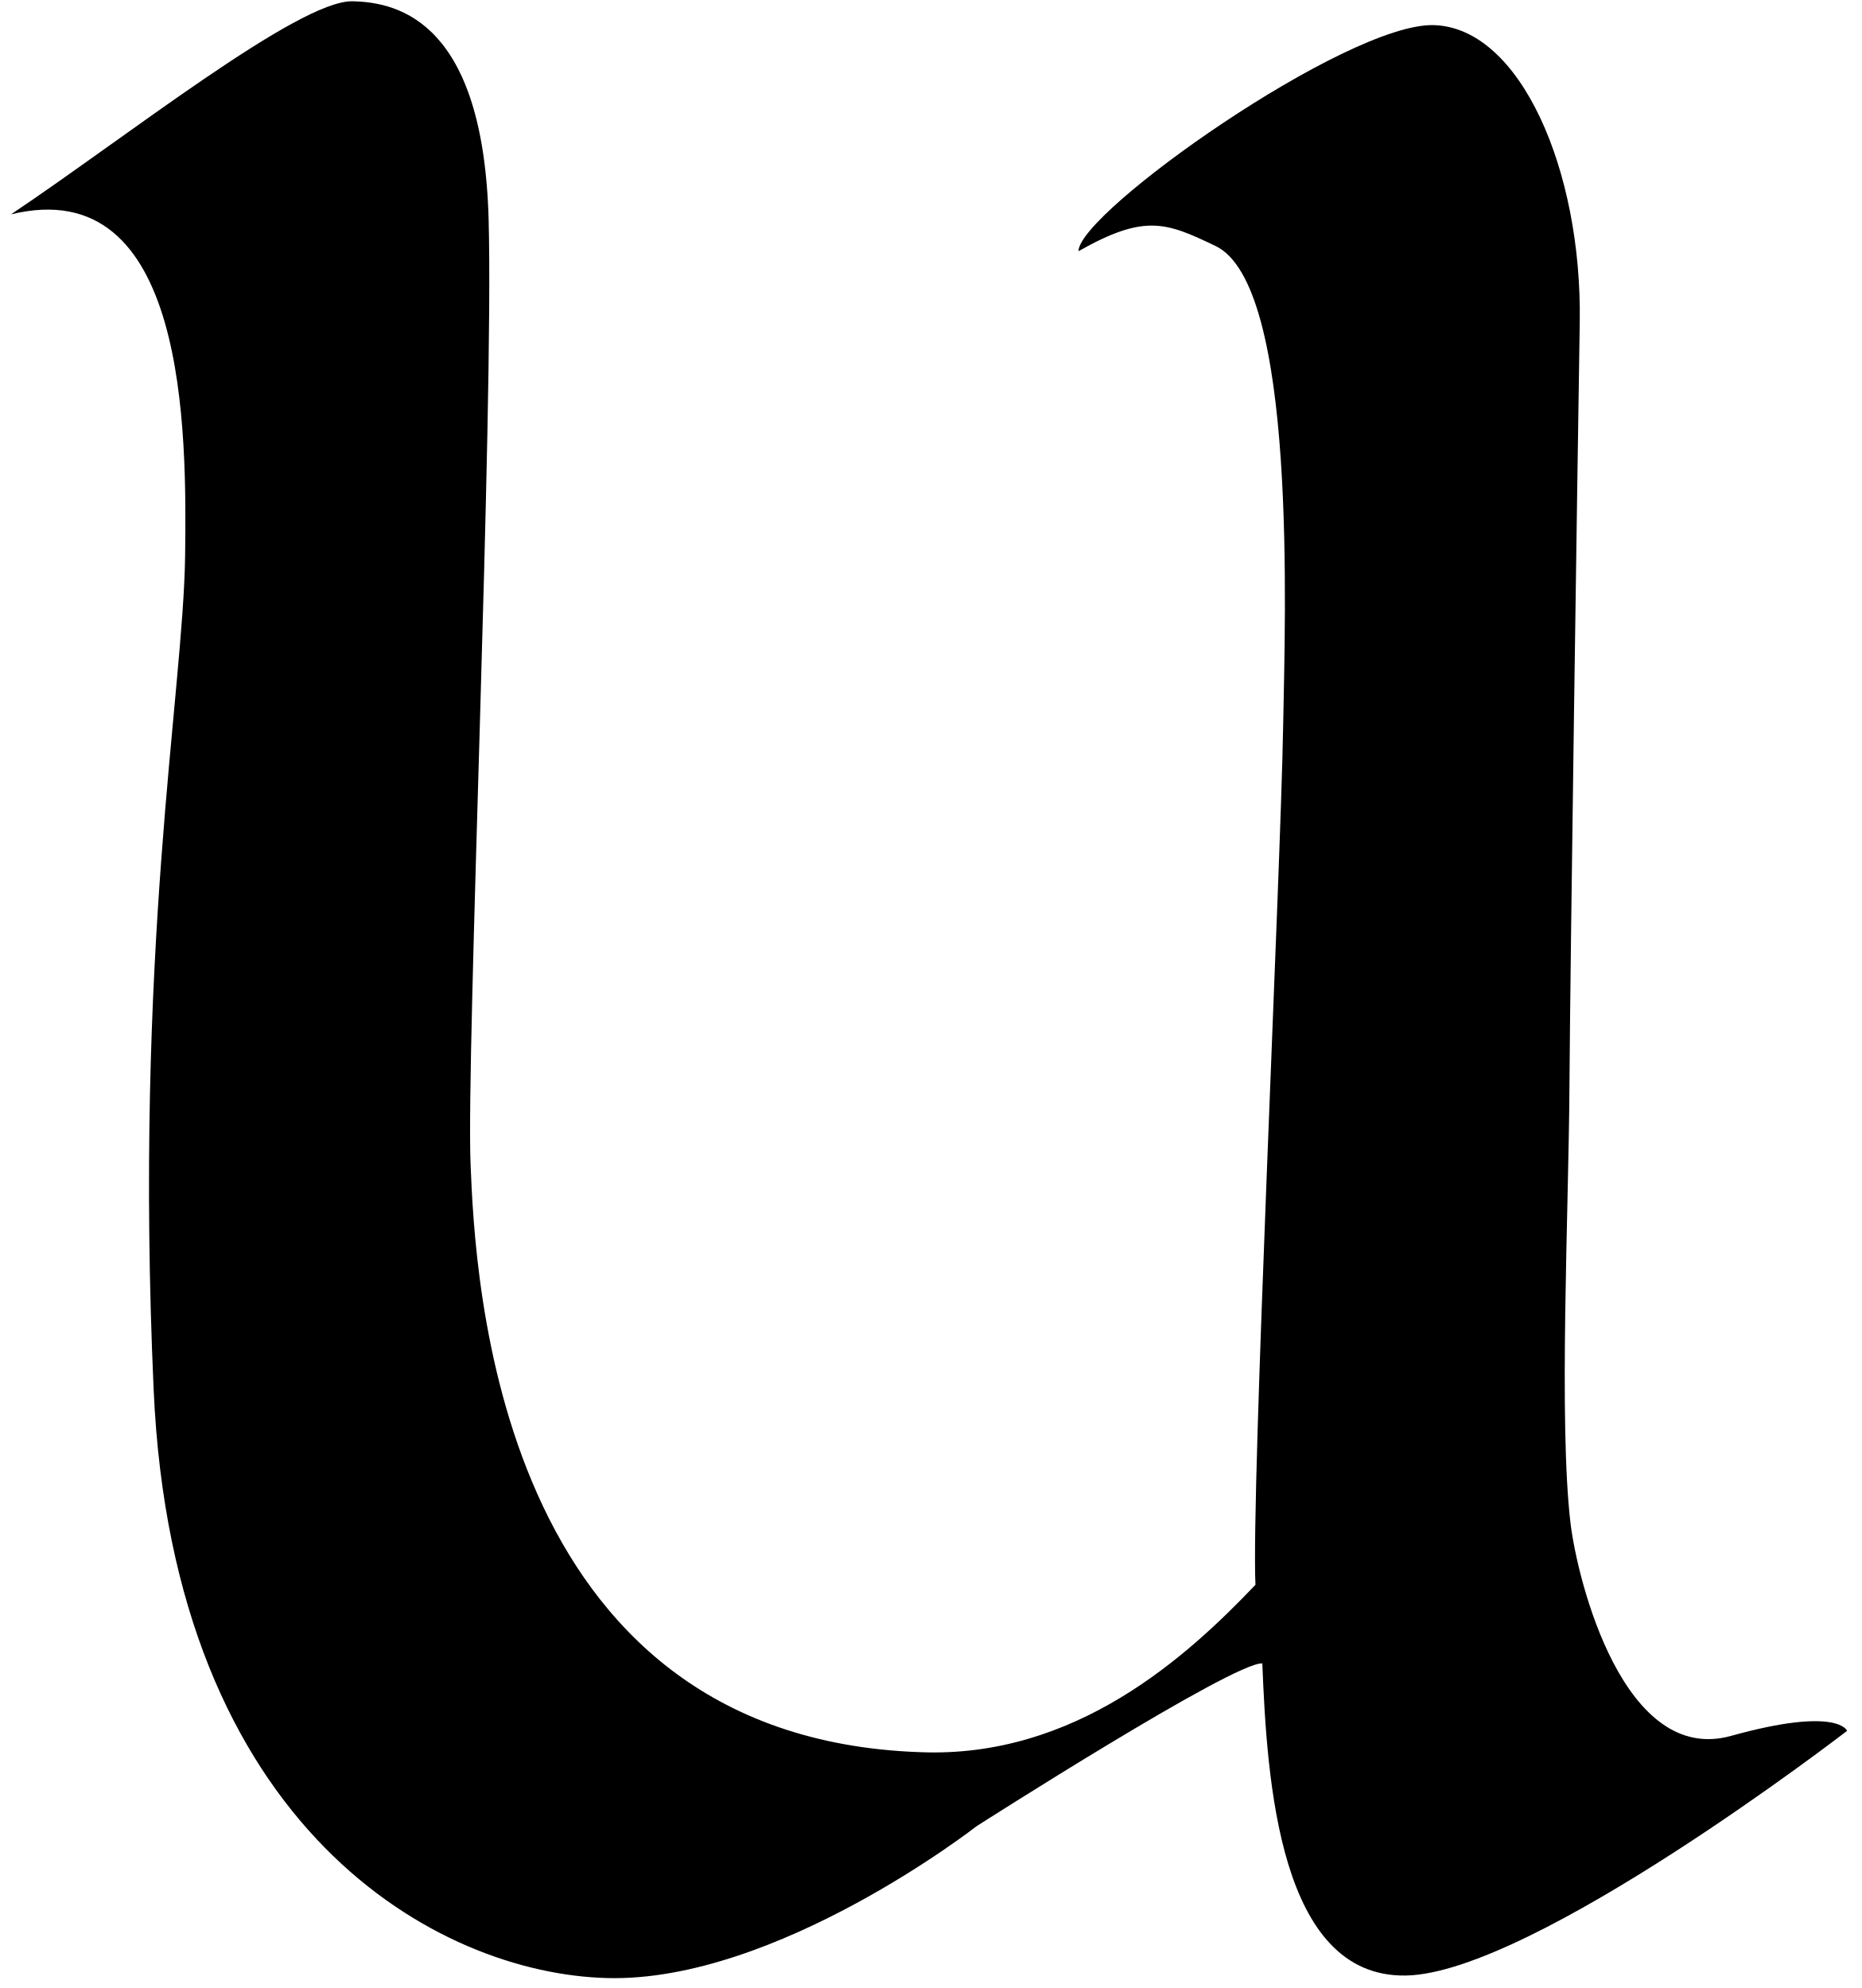
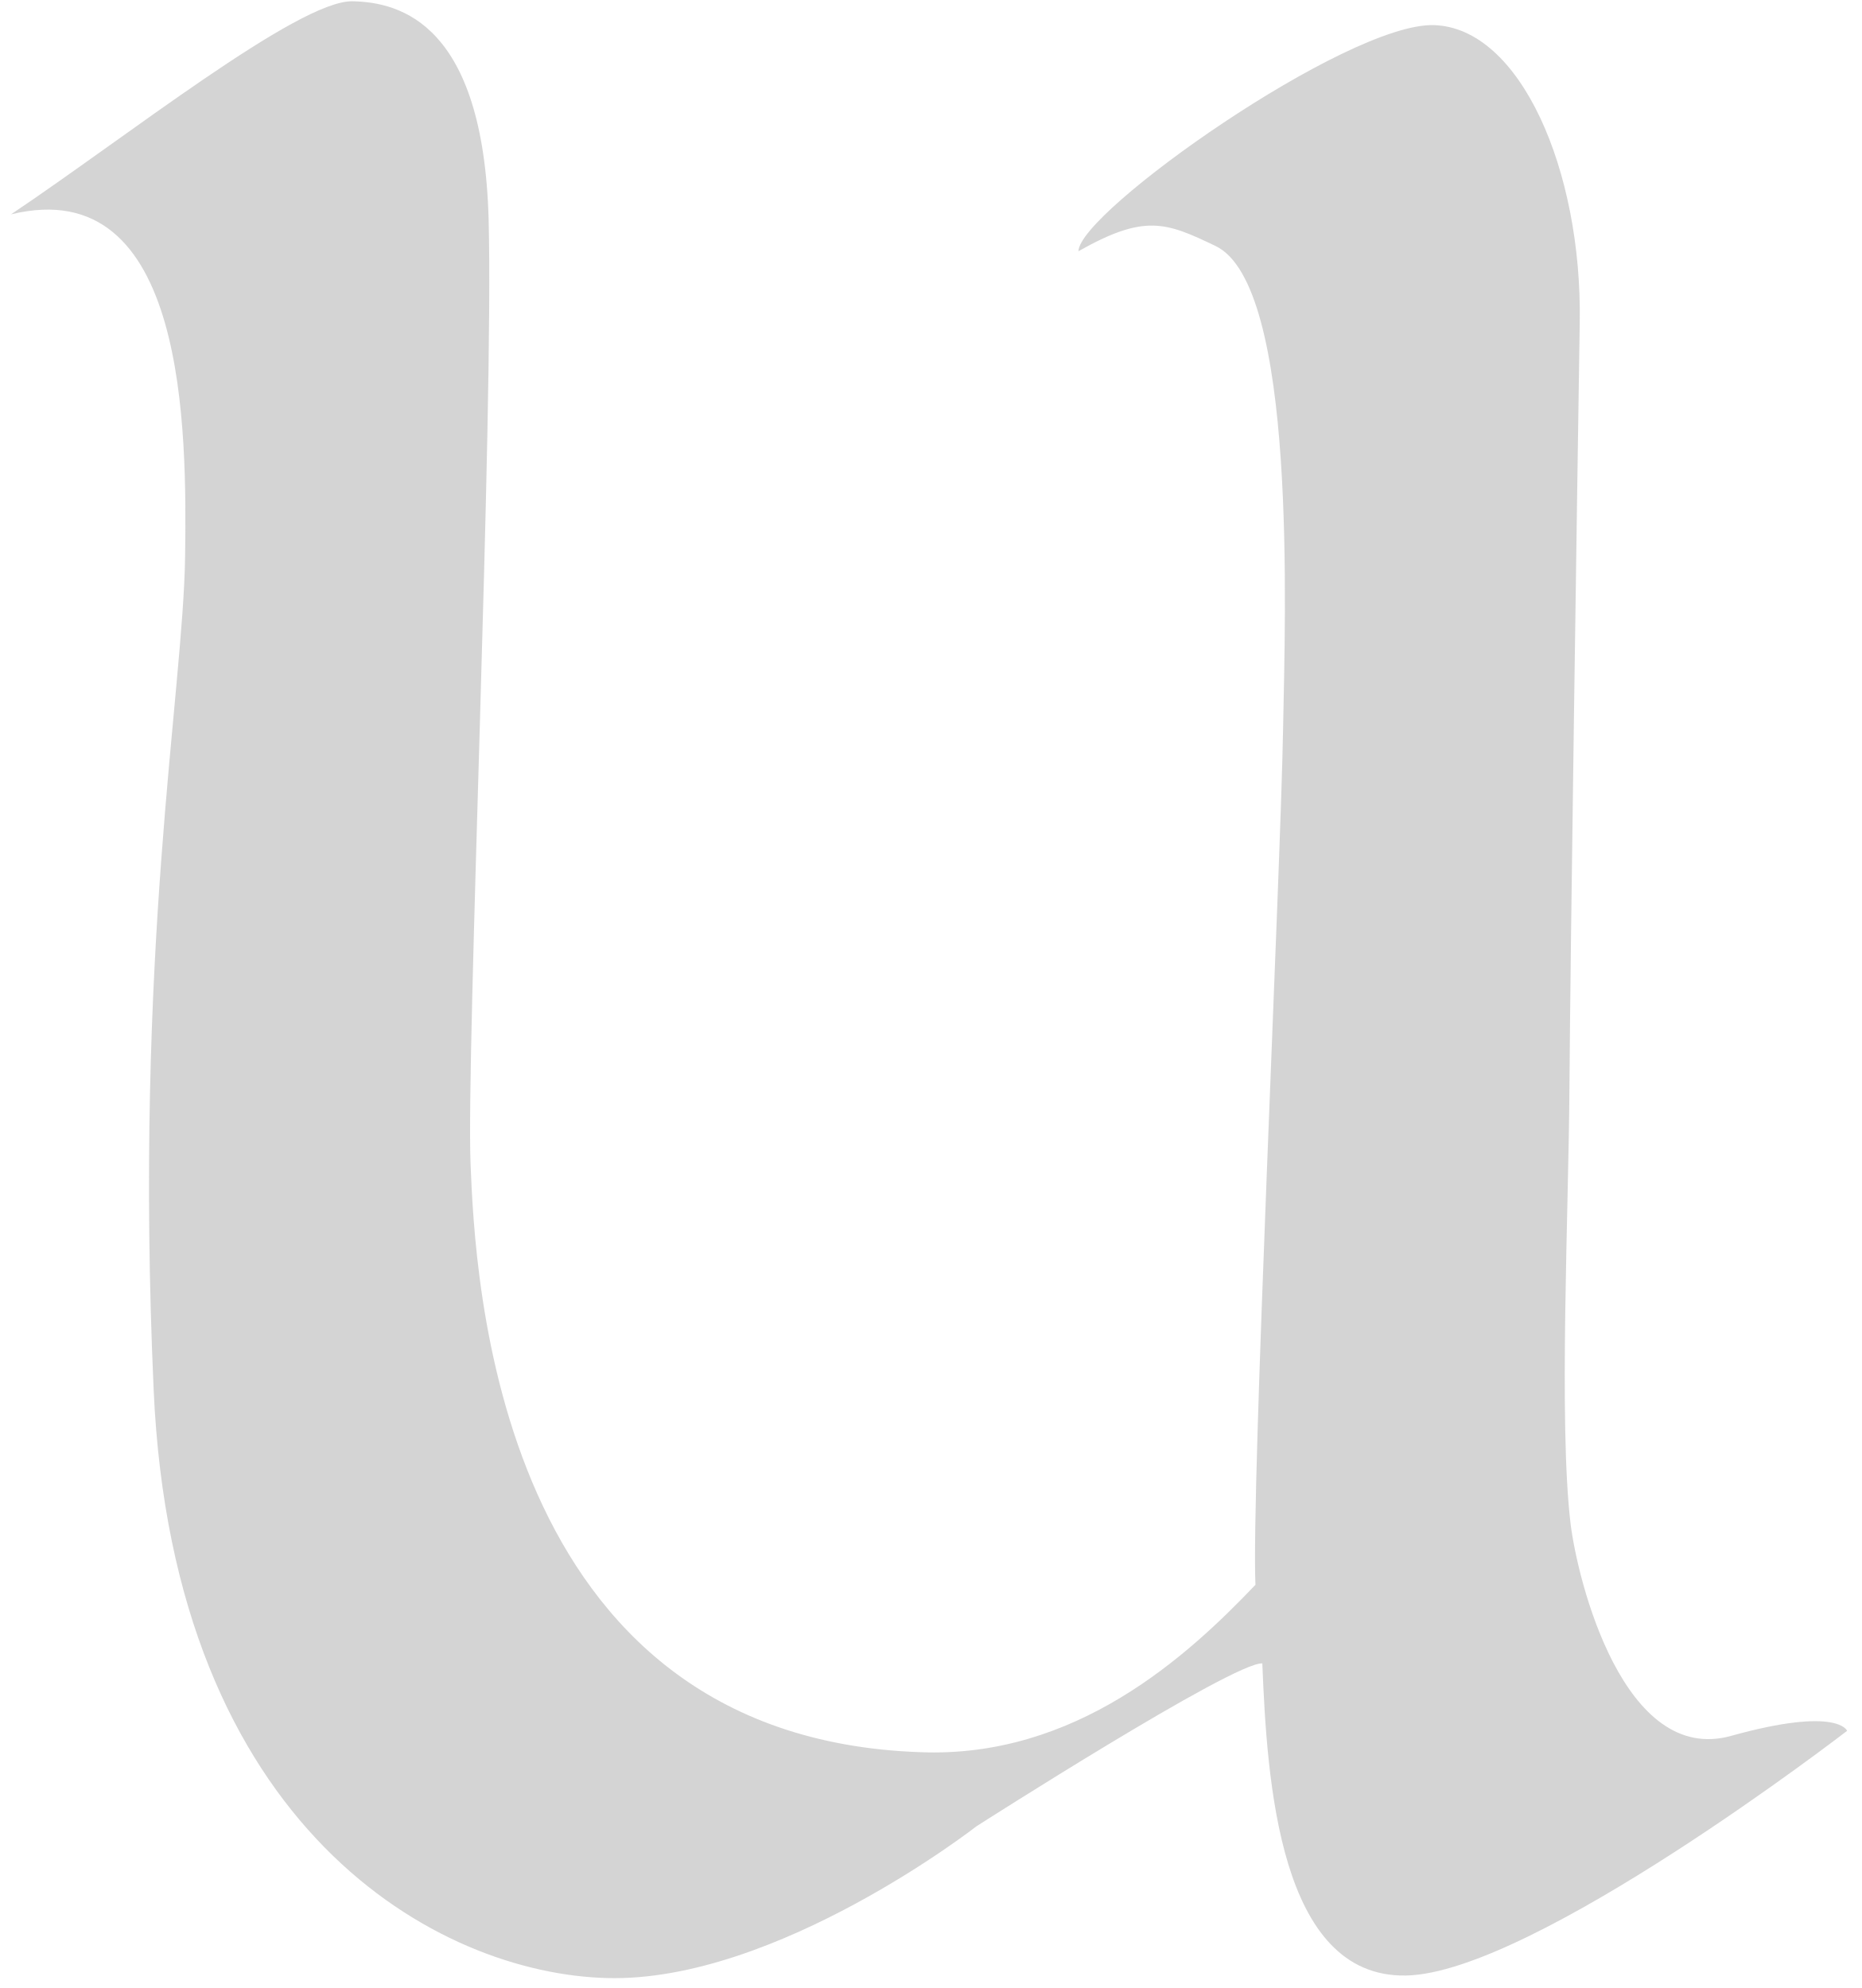
<svg xmlns="http://www.w3.org/2000/svg" version="1.2" baseProfile="tiny-ps" viewBox="0 0 103 110" width="103" height="110">
  <style>
- 		tspan { white-space:pre }
- 		.shp0 { fill: #000000 } 
+ 		tspan {
+ 			white-space: pre
+ 		}
+ 
+ 		.shp0 {
+ 			fill: rgba(170, 170, 170, 0.5);
+ 		}
	</style>
  <g id="Page 1">
    <path id="-e-u-letter" class="shp0" d="M19.49 0.07C22.2 0.12 26.73 1.37 27.03 12.12C27.32 22.88 25.79 58.2 26.03 64.38C26.28 70.56 27.36 96.12 50.88 96.95C59.49 97.31 65.68 91.65 69.45 87.69C69.21 82.45 70.84 48.39 70.98 40.28C71.09 34.02 71.77 15.77 67.24 13.61C64.49 12.29 63.32 11.83 59.66 13.9C59.68 11.73 74.51 1.26 79.31 1.39C84.1 1.52 87.52 9.42 87.39 17.82C87.26 26.23 86.87 52.44 86.82 60.16C86.78 66.95 86.22 78.73 86.88 84.29C87.27 87.5 89.83 97.7 95.76 96.05C101.69 94.4 102.18 95.77 102.18 95.77C102.18 95.77 84.79 109.19 77.77 109.31C70.75 109.43 70.09 98.5 69.83 92.04C68.27 91.93 54.02 101.05 54.02 101.05C54.02 101.05 42.95 109.69 33.6 109.45C24.25 109.22 9.58 101.24 8.5 76.9C7.41 52.57 10.13 38.43 10.24 30.78C10.33 23.91 10.37 9.48 0.61 11.86C6.93 7.63 16.49 0.03 19.49 0.07Z" />
  </g>
</svg>
